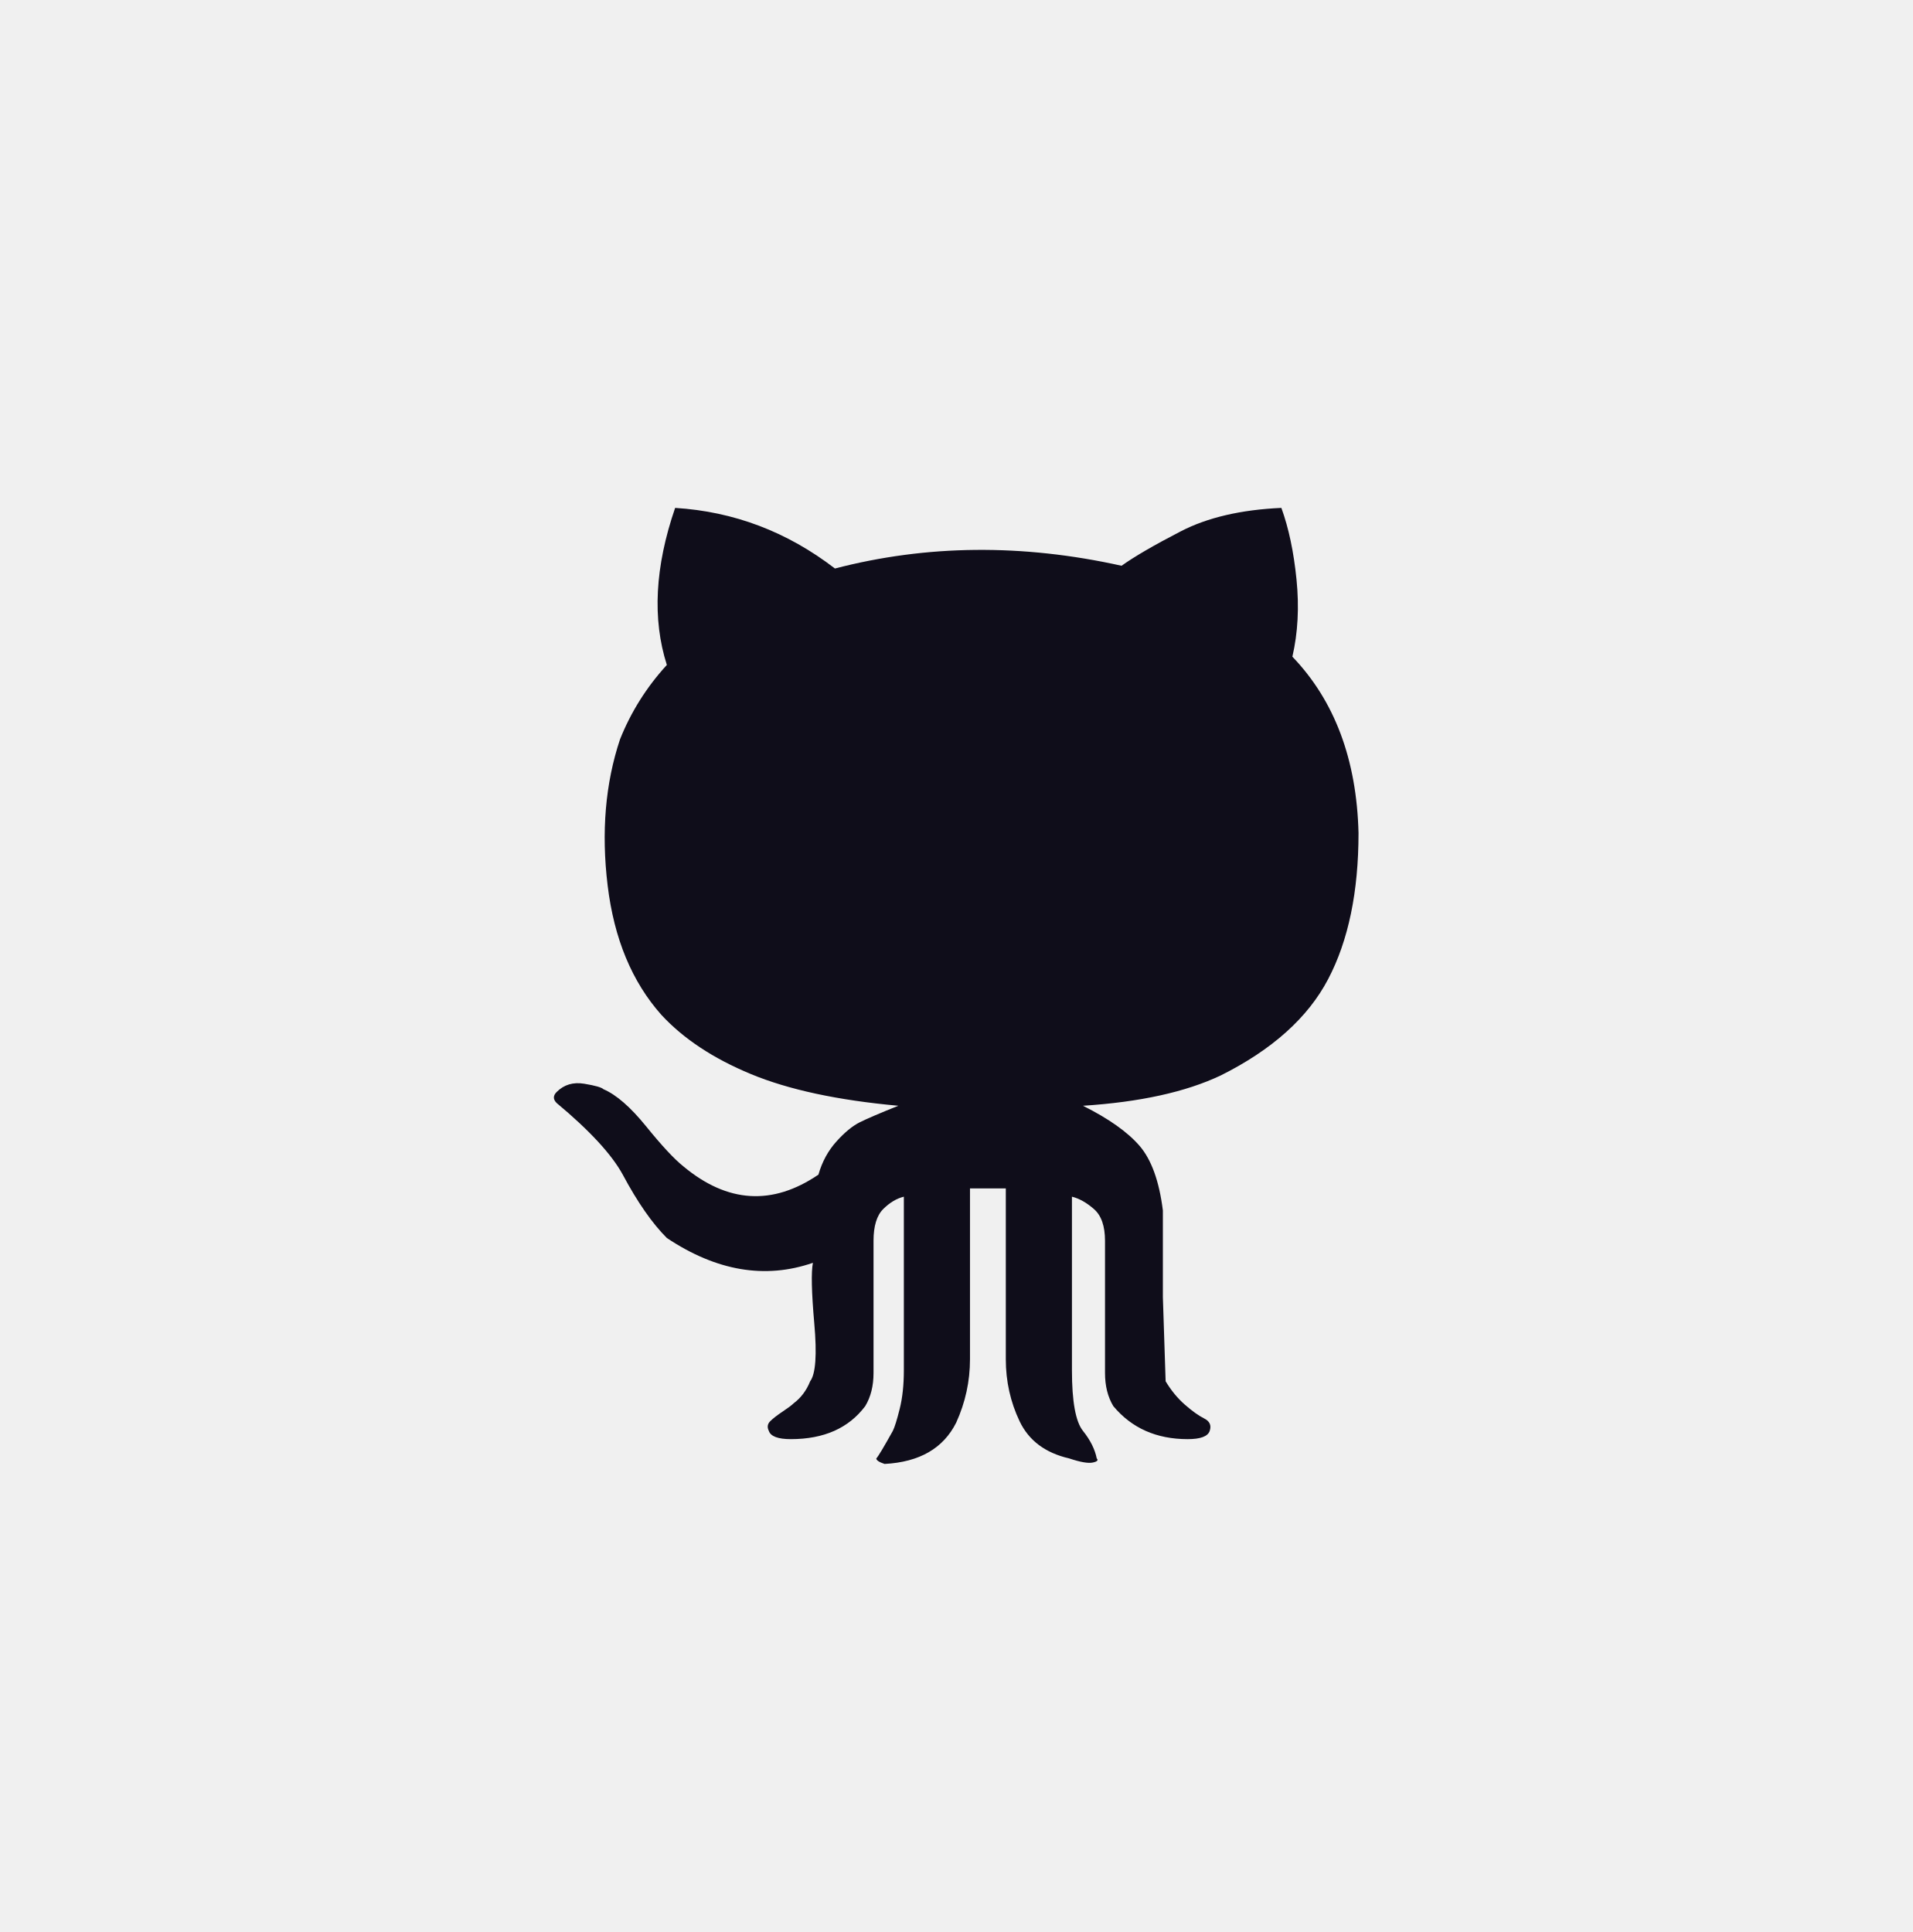
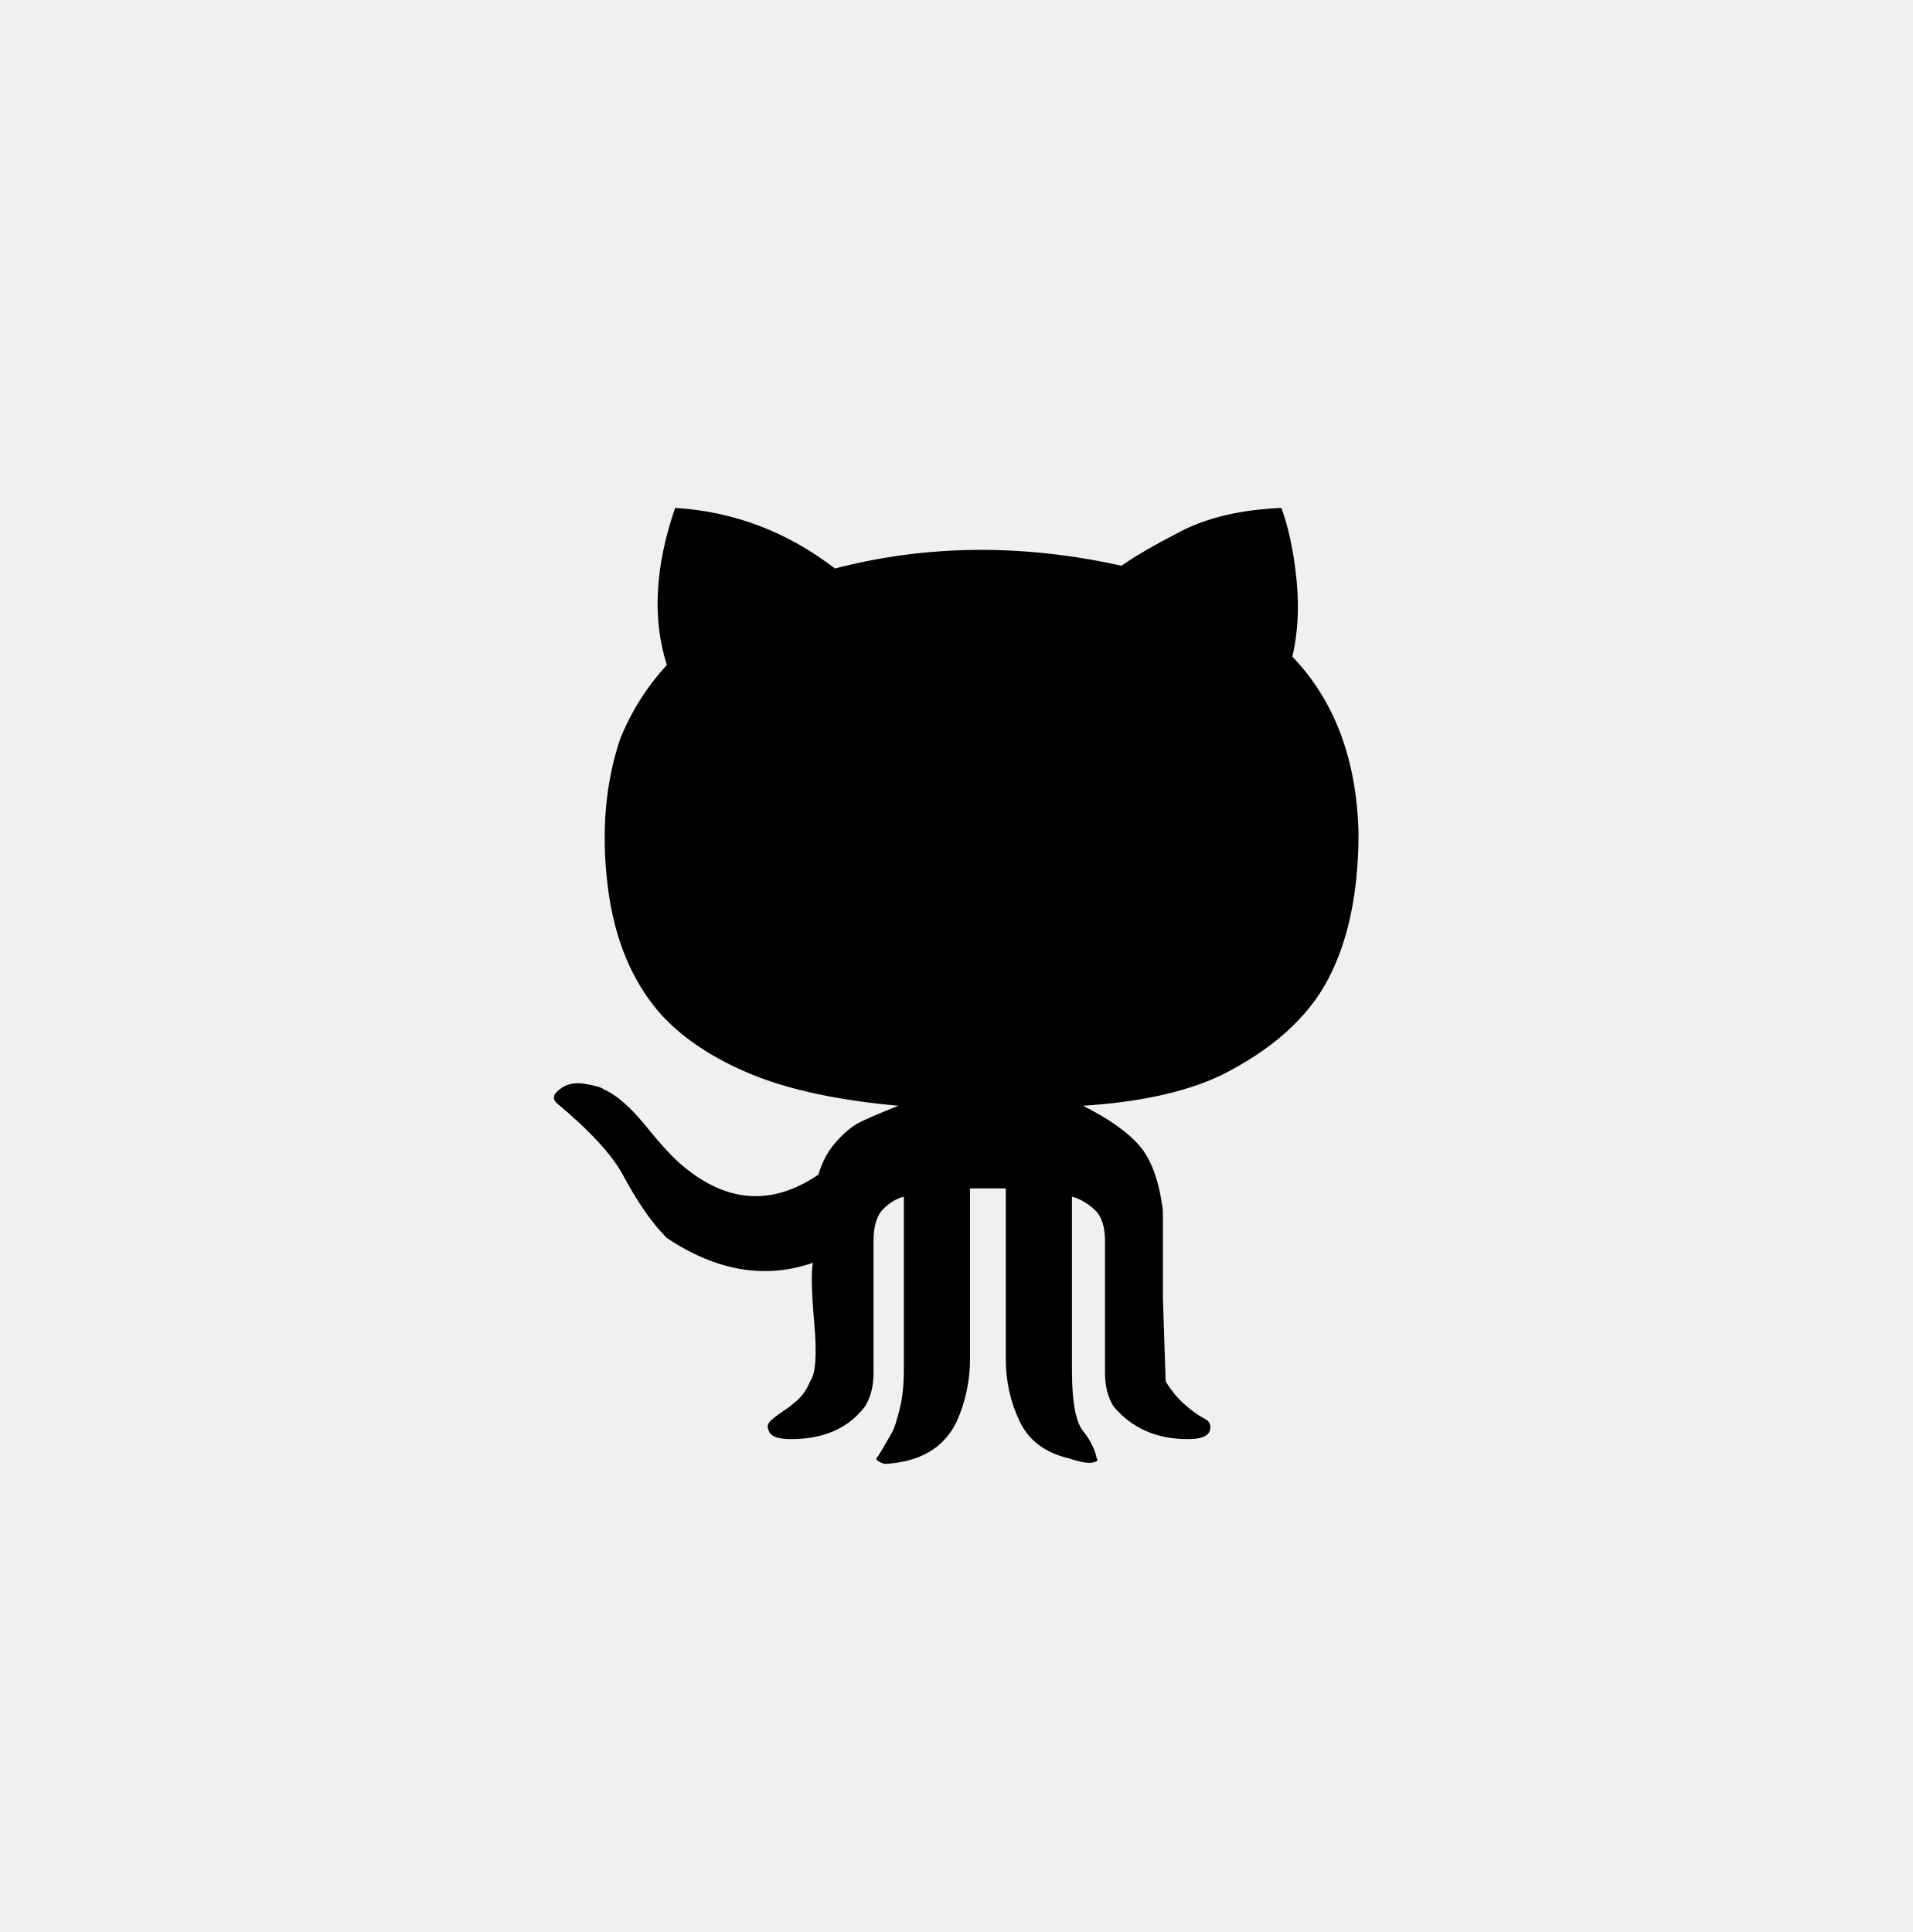
<svg xmlns="http://www.w3.org/2000/svg" width="96" height="97" viewBox="0 0 96 97" fill="none">
-   <path d="M27.943 55.379C27.758 55.195 27.758 55.01 27.943 54.826C28.311 54.457 28.773 54.319 29.326 54.411C29.879 54.503 30.202 54.595 30.294 54.687C30.94 54.964 31.654 55.587 32.438 56.555C33.222 57.523 33.844 58.192 34.306 58.561C36.519 60.405 38.778 60.543 41.084 58.975C41.268 58.33 41.568 57.777 41.983 57.316C42.398 56.854 42.79 56.532 43.158 56.347C43.528 56.163 44.173 55.886 45.095 55.517C42.052 55.241 39.585 54.71 37.695 53.926C35.804 53.143 34.306 52.151 33.199 50.952C31.723 49.292 30.824 47.125 30.502 44.451C30.179 41.777 30.386 39.333 31.124 37.12C31.677 35.736 32.461 34.492 33.475 33.385C32.738 31.079 32.876 28.451 33.891 25.5C36.842 25.684 39.516 26.699 41.913 28.543C46.524 27.344 51.32 27.298 56.3 28.405C56.945 27.944 57.937 27.367 59.274 26.676C60.611 25.984 62.294 25.592 64.323 25.5C64.692 26.514 64.945 27.713 65.083 29.096C65.222 30.48 65.153 31.771 64.876 32.97C66.997 35.183 68.104 38.134 68.196 41.823C68.196 44.774 67.689 47.218 66.674 49.154C65.66 51.091 63.862 52.705 61.279 53.995C59.527 54.826 57.222 55.333 54.363 55.517C55.654 56.163 56.599 56.831 57.199 57.523C57.798 58.215 58.19 59.298 58.375 60.774V65.131L58.513 69.35C58.79 69.811 59.112 70.203 59.481 70.526C59.85 70.849 60.173 71.079 60.45 71.218C60.726 71.356 60.819 71.563 60.726 71.84C60.634 72.117 60.265 72.255 59.62 72.255C58.052 72.255 56.807 71.702 55.885 70.595C55.608 70.134 55.47 69.581 55.47 68.935V62.295C55.47 61.558 55.285 61.027 54.916 60.705C54.548 60.382 54.179 60.174 53.81 60.082V68.797C53.81 70.364 53.994 71.379 54.363 71.84C54.732 72.301 54.963 72.762 55.055 73.223C55.147 73.315 55.078 73.385 54.847 73.431C54.617 73.477 54.225 73.408 53.672 73.223C52.473 72.947 51.643 72.324 51.182 71.356C50.721 70.387 50.49 69.35 50.49 68.243V59.667H48.692V68.243C48.692 69.35 48.461 70.411 48 71.425C47.355 72.716 46.156 73.408 44.404 73.5C44.127 73.408 43.989 73.316 43.989 73.223C44.081 73.131 44.357 72.67 44.819 71.84C44.911 71.656 45.026 71.287 45.164 70.734C45.303 70.18 45.372 69.535 45.372 68.797V60.082C45.003 60.174 44.657 60.382 44.334 60.705C44.012 61.028 43.85 61.558 43.85 62.295V68.935C43.85 69.581 43.712 70.134 43.435 70.595C42.605 71.702 41.36 72.255 39.7 72.255C39.055 72.255 38.686 72.117 38.594 71.84C38.502 71.656 38.525 71.494 38.663 71.356C38.801 71.218 39.009 71.056 39.285 70.872C39.562 70.687 39.747 70.549 39.839 70.457C40.208 70.18 40.484 69.811 40.669 69.35C40.946 68.981 41.015 68.013 40.876 66.445C40.738 64.878 40.715 63.863 40.807 63.402C38.409 64.232 35.966 63.817 33.476 62.157C32.738 61.419 32 60.359 31.262 58.976C30.709 57.961 29.602 56.762 27.943 55.379Z" fill="#0F0D1A" />
+   <style>
+   path { fill: black; }
+   @media (prefers-color-scheme: dark) { path { fill: white; } }
+ </style>
+   <path d="M27.943 55.379C27.758 55.195 27.758 55.01 27.943 54.826C28.311 54.457 28.773 54.319 29.326 54.411C29.879 54.503 30.202 54.595 30.294 54.687C30.94 54.964 31.654 55.587 32.438 56.555C33.222 57.523 33.844 58.192 34.306 58.561C36.519 60.405 38.778 60.543 41.084 58.975C41.268 58.33 41.568 57.777 41.983 57.316C42.398 56.854 42.79 56.532 43.158 56.347C43.528 56.163 44.173 55.886 45.095 55.517C42.052 55.241 39.585 54.71 37.695 53.926C35.804 53.143 34.306 52.151 33.199 50.952C31.723 49.292 30.824 47.125 30.502 44.451C30.179 41.777 30.386 39.333 31.124 37.12C31.677 35.736 32.461 34.492 33.475 33.385C32.738 31.079 32.876 28.451 33.891 25.5C36.842 25.684 39.516 26.699 41.913 28.543C46.524 27.344 51.32 27.298 56.3 28.405C56.945 27.944 57.937 27.367 59.274 26.676C60.611 25.984 62.294 25.592 64.323 25.5C64.692 26.514 64.945 27.713 65.083 29.096C65.222 30.48 65.153 31.771 64.876 32.97C66.997 35.183 68.104 38.134 68.196 41.823C68.196 44.774 67.689 47.218 66.674 49.154C65.66 51.091 63.862 52.705 61.279 53.995C59.527 54.826 57.222 55.333 54.363 55.517C55.654 56.163 56.599 56.831 57.199 57.523C57.798 58.215 58.19 59.298 58.375 60.774V65.131L58.513 69.35C58.79 69.811 59.112 70.203 59.481 70.526C59.85 70.849 60.173 71.079 60.45 71.218C60.726 71.356 60.819 71.563 60.726 71.84C60.634 72.117 60.265 72.255 59.62 72.255C58.052 72.255 56.807 71.702 55.885 70.595C55.608 70.134 55.47 69.581 55.47 68.935V62.295C55.47 61.558 55.285 61.027 54.916 60.705C54.548 60.382 54.179 60.174 53.81 60.082V68.797C53.81 70.364 53.994 71.379 54.363 71.84C54.732 72.301 54.963 72.762 55.055 73.223C55.147 73.315 55.078 73.385 54.847 73.431C54.617 73.477 54.225 73.408 53.672 73.223C52.473 72.947 51.643 72.324 51.182 71.356C50.721 70.387 50.49 69.35 50.49 68.243V59.667H48.692V68.243C48.692 69.35 48.461 70.411 48 71.425C47.355 72.716 46.156 73.408 44.404 73.5C44.127 73.408 43.989 73.316 43.989 73.223C44.081 73.131 44.357 72.67 44.819 71.84C44.911 71.656 45.026 71.287 45.164 70.734C45.303 70.18 45.372 69.535 45.372 68.797V60.082C45.003 60.174 44.657 60.382 44.334 60.705C44.012 61.028 43.85 61.558 43.85 62.295V68.935C43.85 69.581 43.712 70.134 43.435 70.595C42.605 71.702 41.36 72.255 39.7 72.255C39.055 72.255 38.686 72.117 38.594 71.84C38.502 71.656 38.525 71.494 38.663 71.356C38.801 71.218 39.009 71.056 39.285 70.872C39.562 70.687 39.747 70.549 39.839 70.457C40.208 70.18 40.484 69.811 40.669 69.35C40.946 68.981 41.015 68.013 40.876 66.445C40.738 64.878 40.715 63.863 40.807 63.402C38.409 64.232 35.966 63.817 33.476 62.157C32.738 61.419 32 60.359 31.262 58.976C30.709 57.961 29.602 56.762 27.943 55.379Z" />
</svg>
